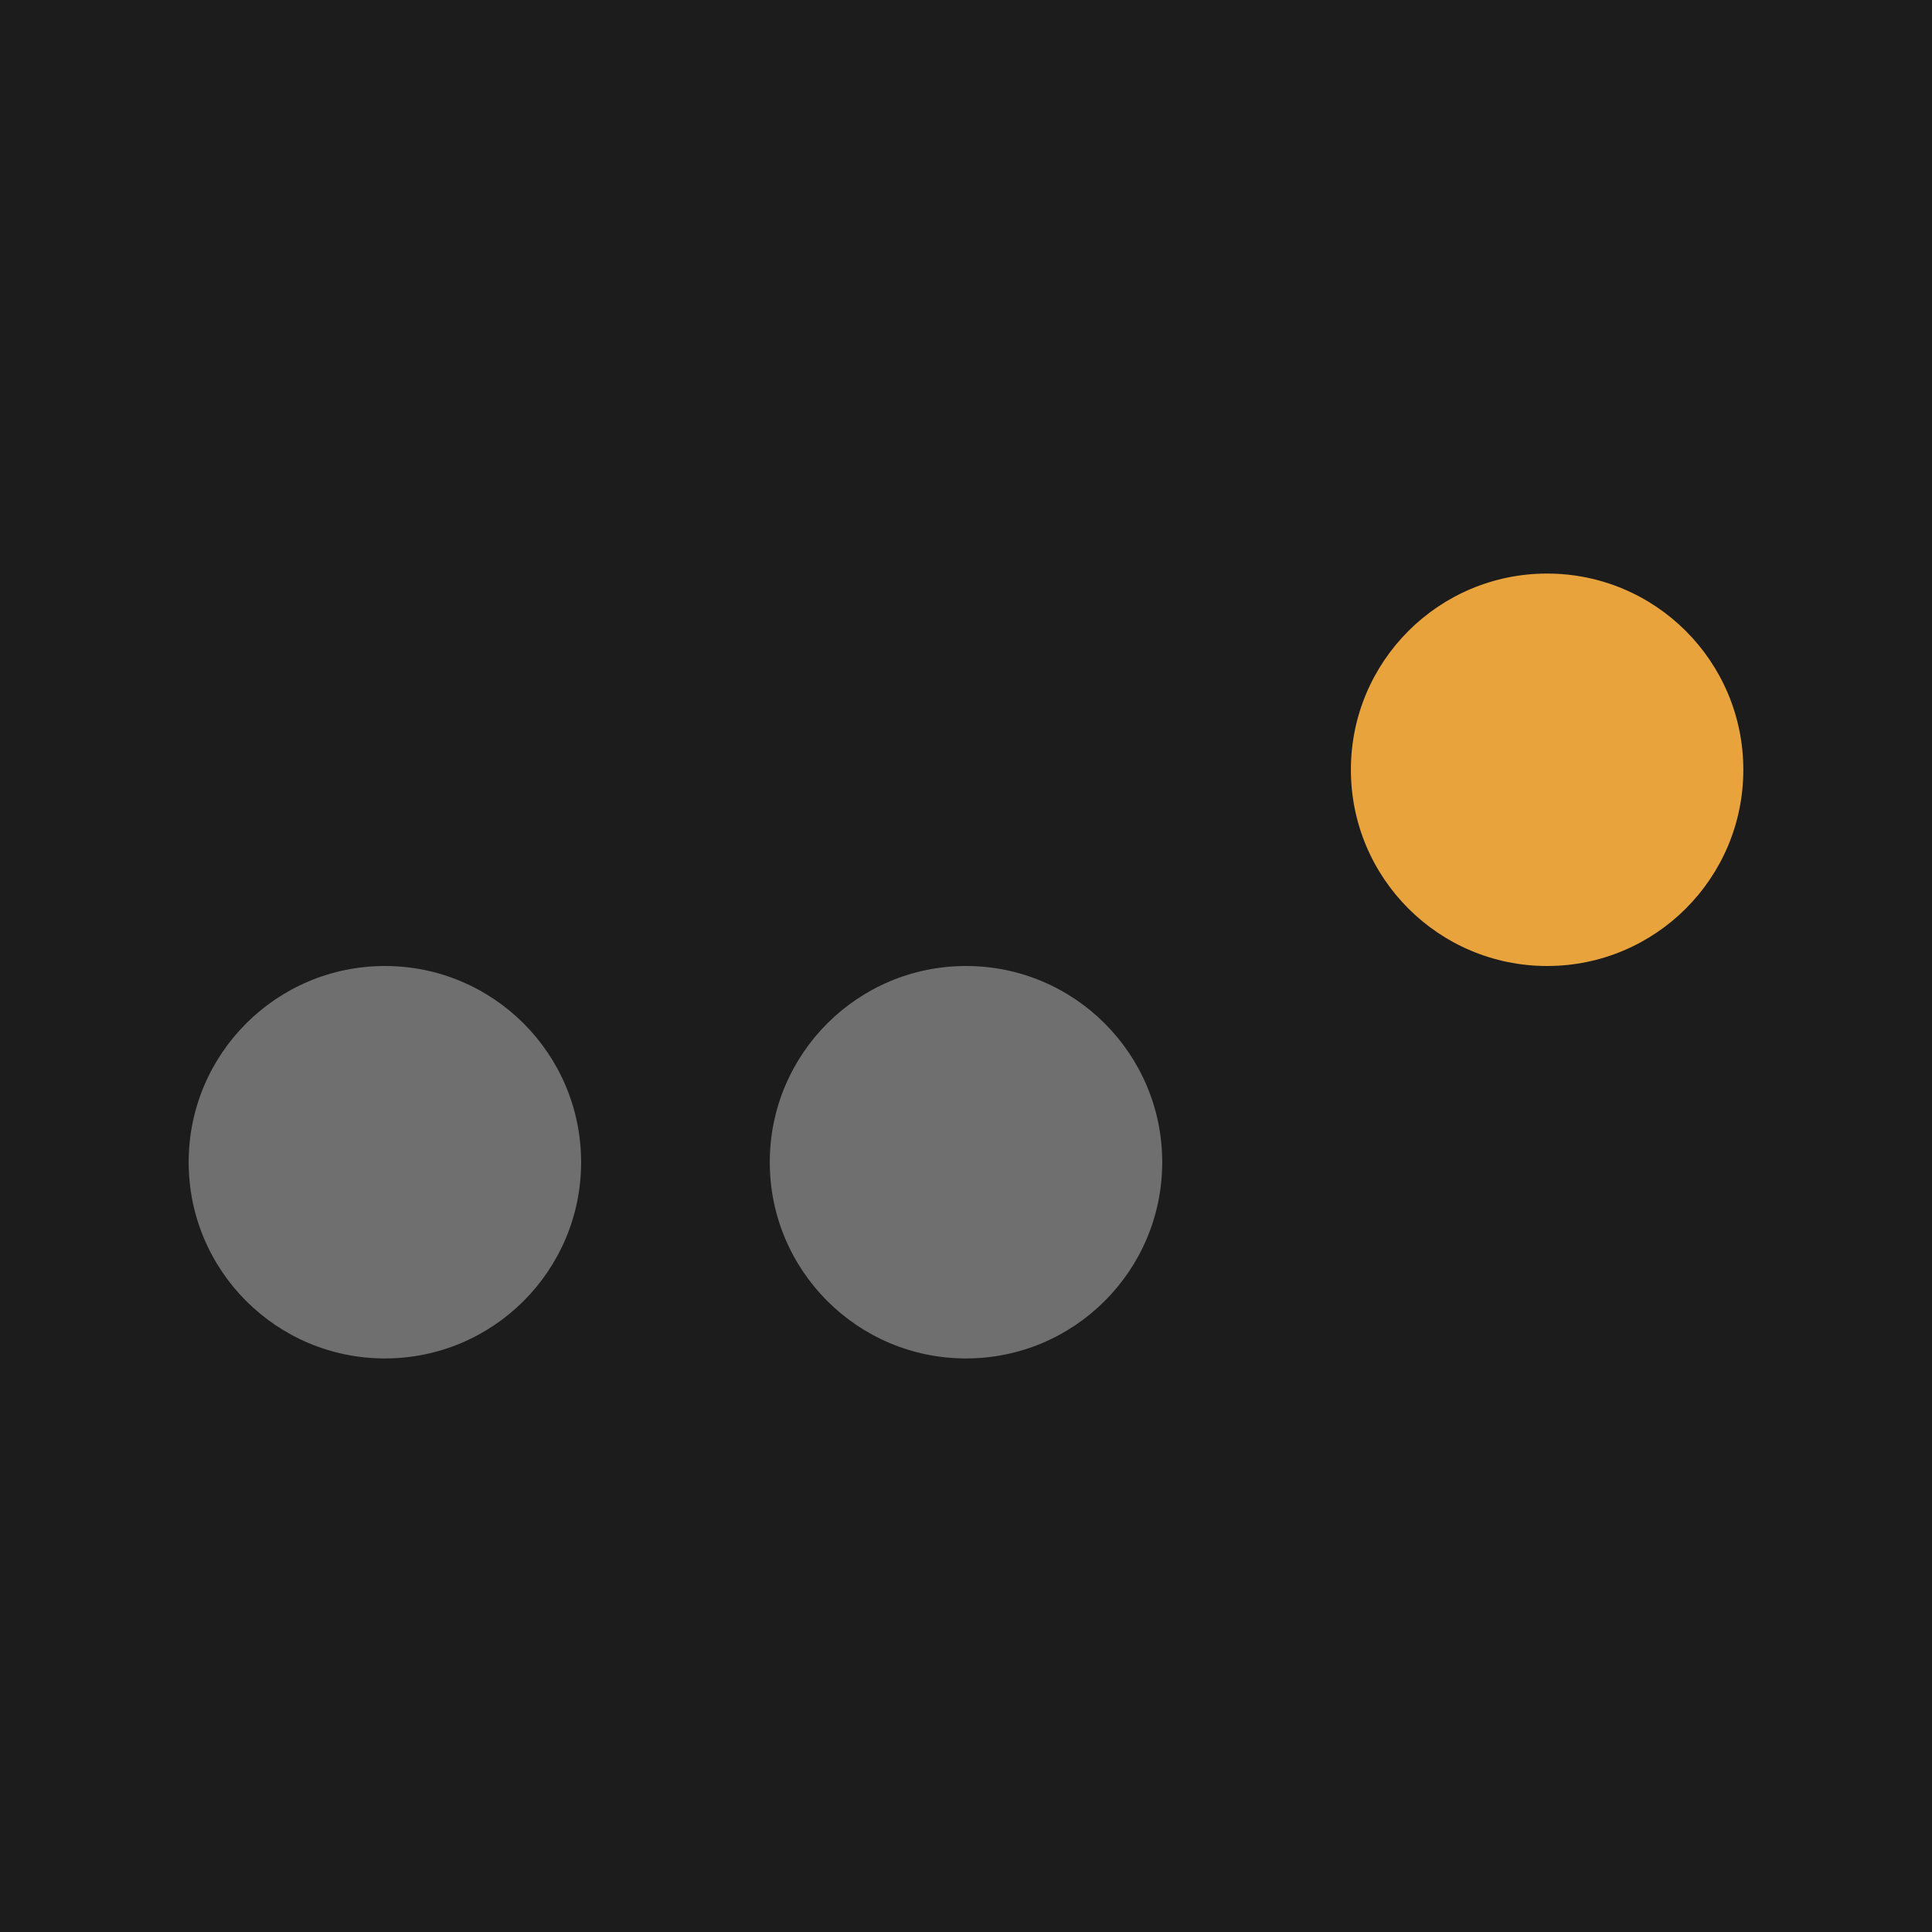
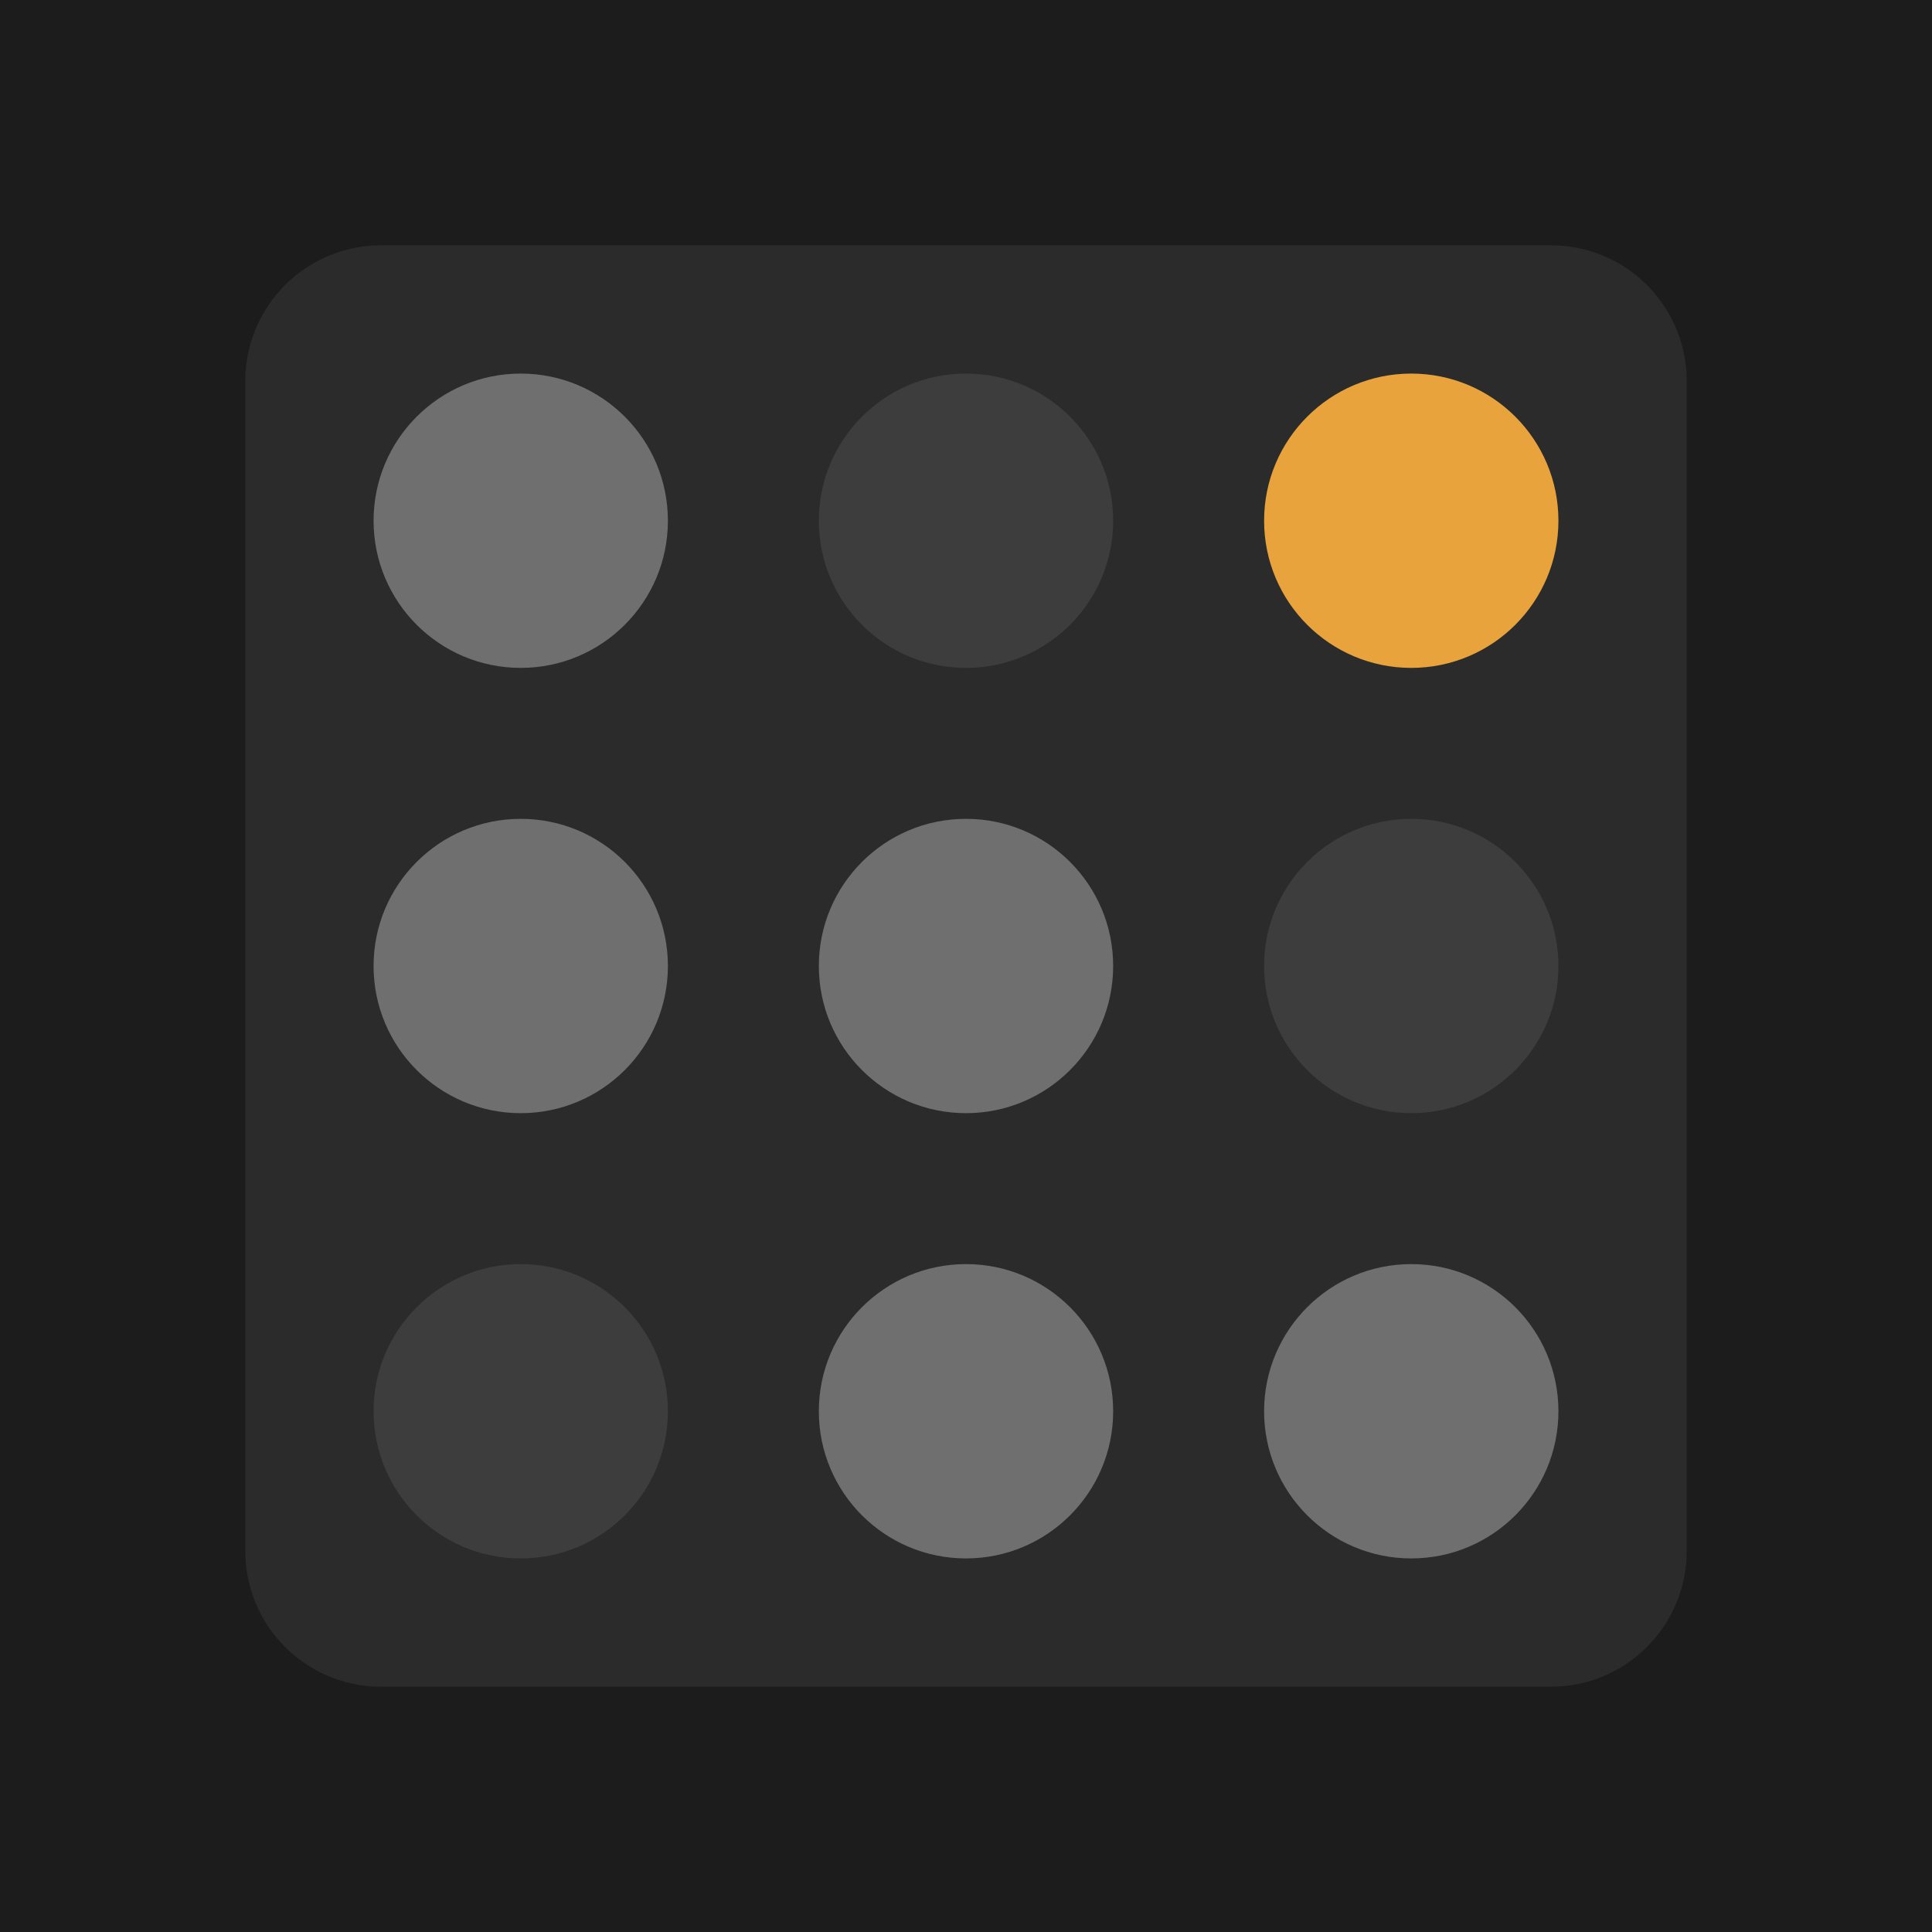
<svg xmlns="http://www.w3.org/2000/svg" width="1024" height="1024" viewBox="0 0 1024 1024" role="img" aria-label="glimt">
  <rect width="1024" height="1024" fill="#1c1c1c" />
-   <circle cx="204" cy="616" r="104" fill="#6f6f6f" />
-   <circle cx="512" cy="616" r="104" fill="#6f6f6f" />
-   <circle cx="820" cy="408" r="104" fill="#e8a33d" />
+   <rect x="130" y="130" width="764" height="764" rx="72" fill="#2b2b2b" />
+   <circle cx="276" cy="276" r="78" fill="#6f6f6f" />
+   <circle cx="512" cy="276" r="78" fill="#3d3d3d" />
+   <circle cx="748" cy="276" r="78" fill="#e8a33d" />
+   <circle cx="276" cy="512" r="78" fill="#6f6f6f" />
+   <circle cx="512" cy="512" r="78" fill="#6f6f6f" />
+   <circle cx="748" cy="512" r="78" fill="#3d3d3d" />
+   <circle cx="276" cy="748" r="78" fill="#3d3d3d" />
+   <circle cx="512" cy="748" r="78" fill="#6f6f6f" />
+   <circle cx="748" cy="748" r="78" fill="#6f6f6f" />
</svg>
